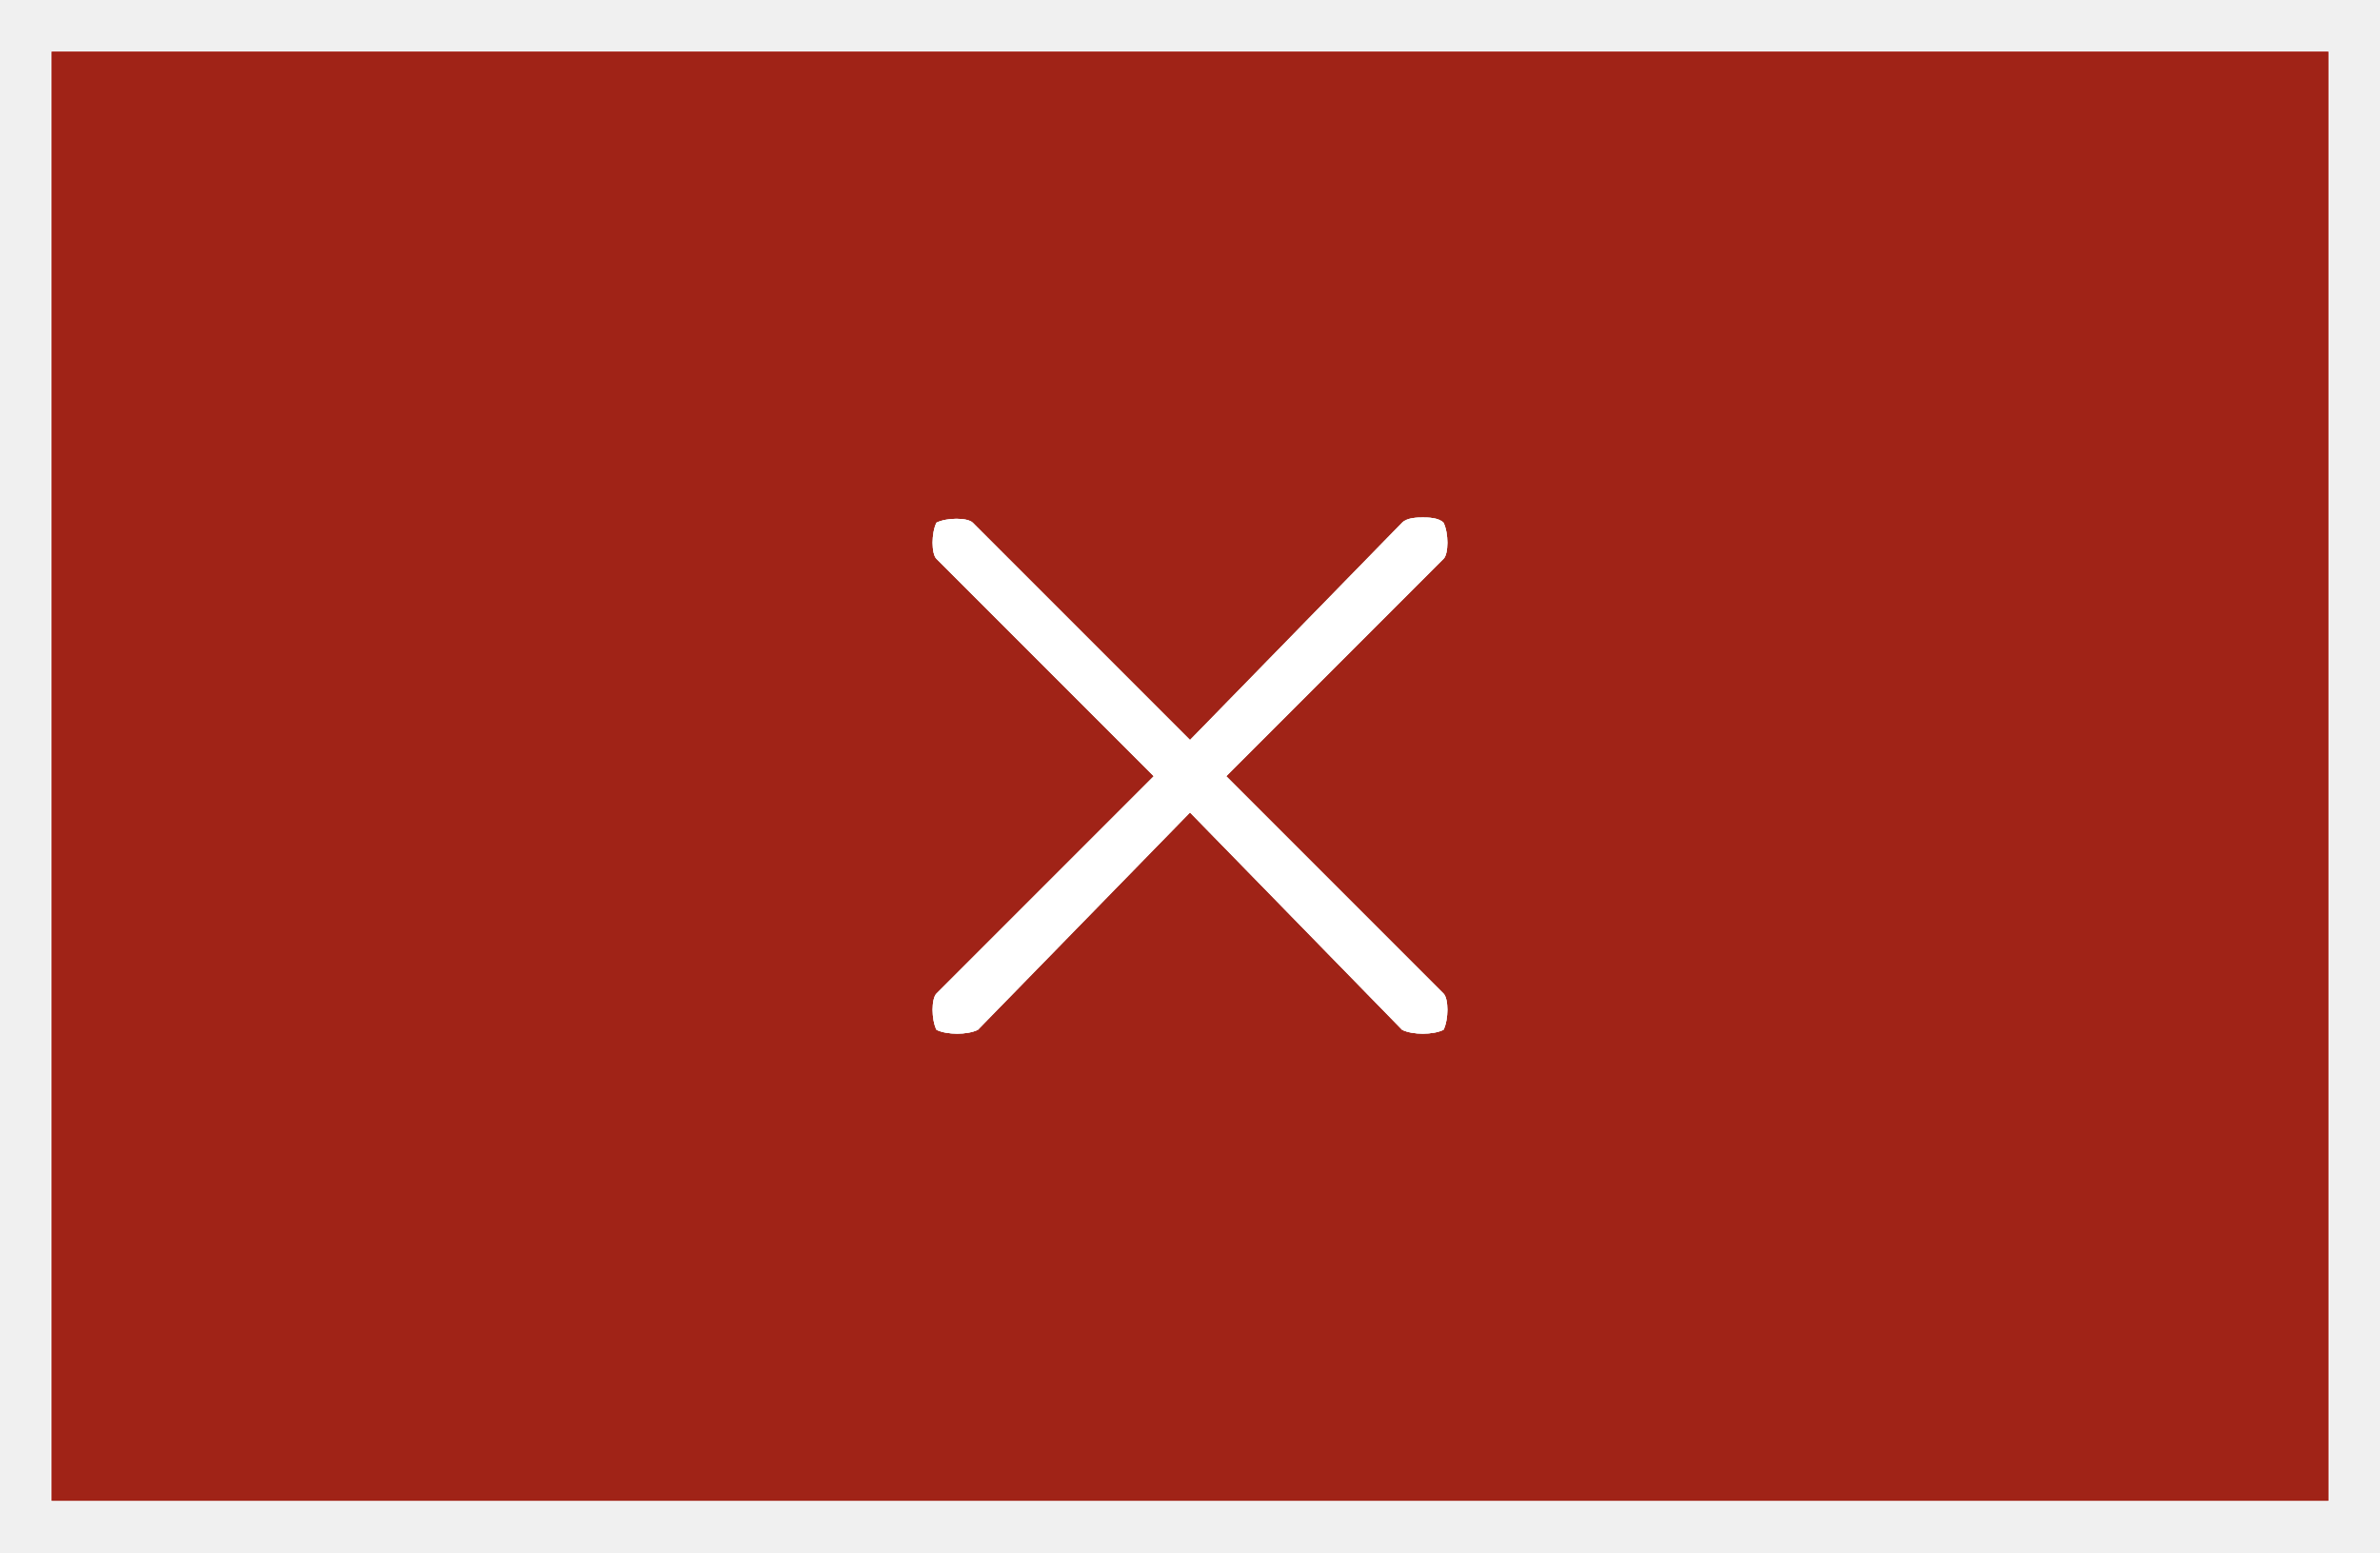
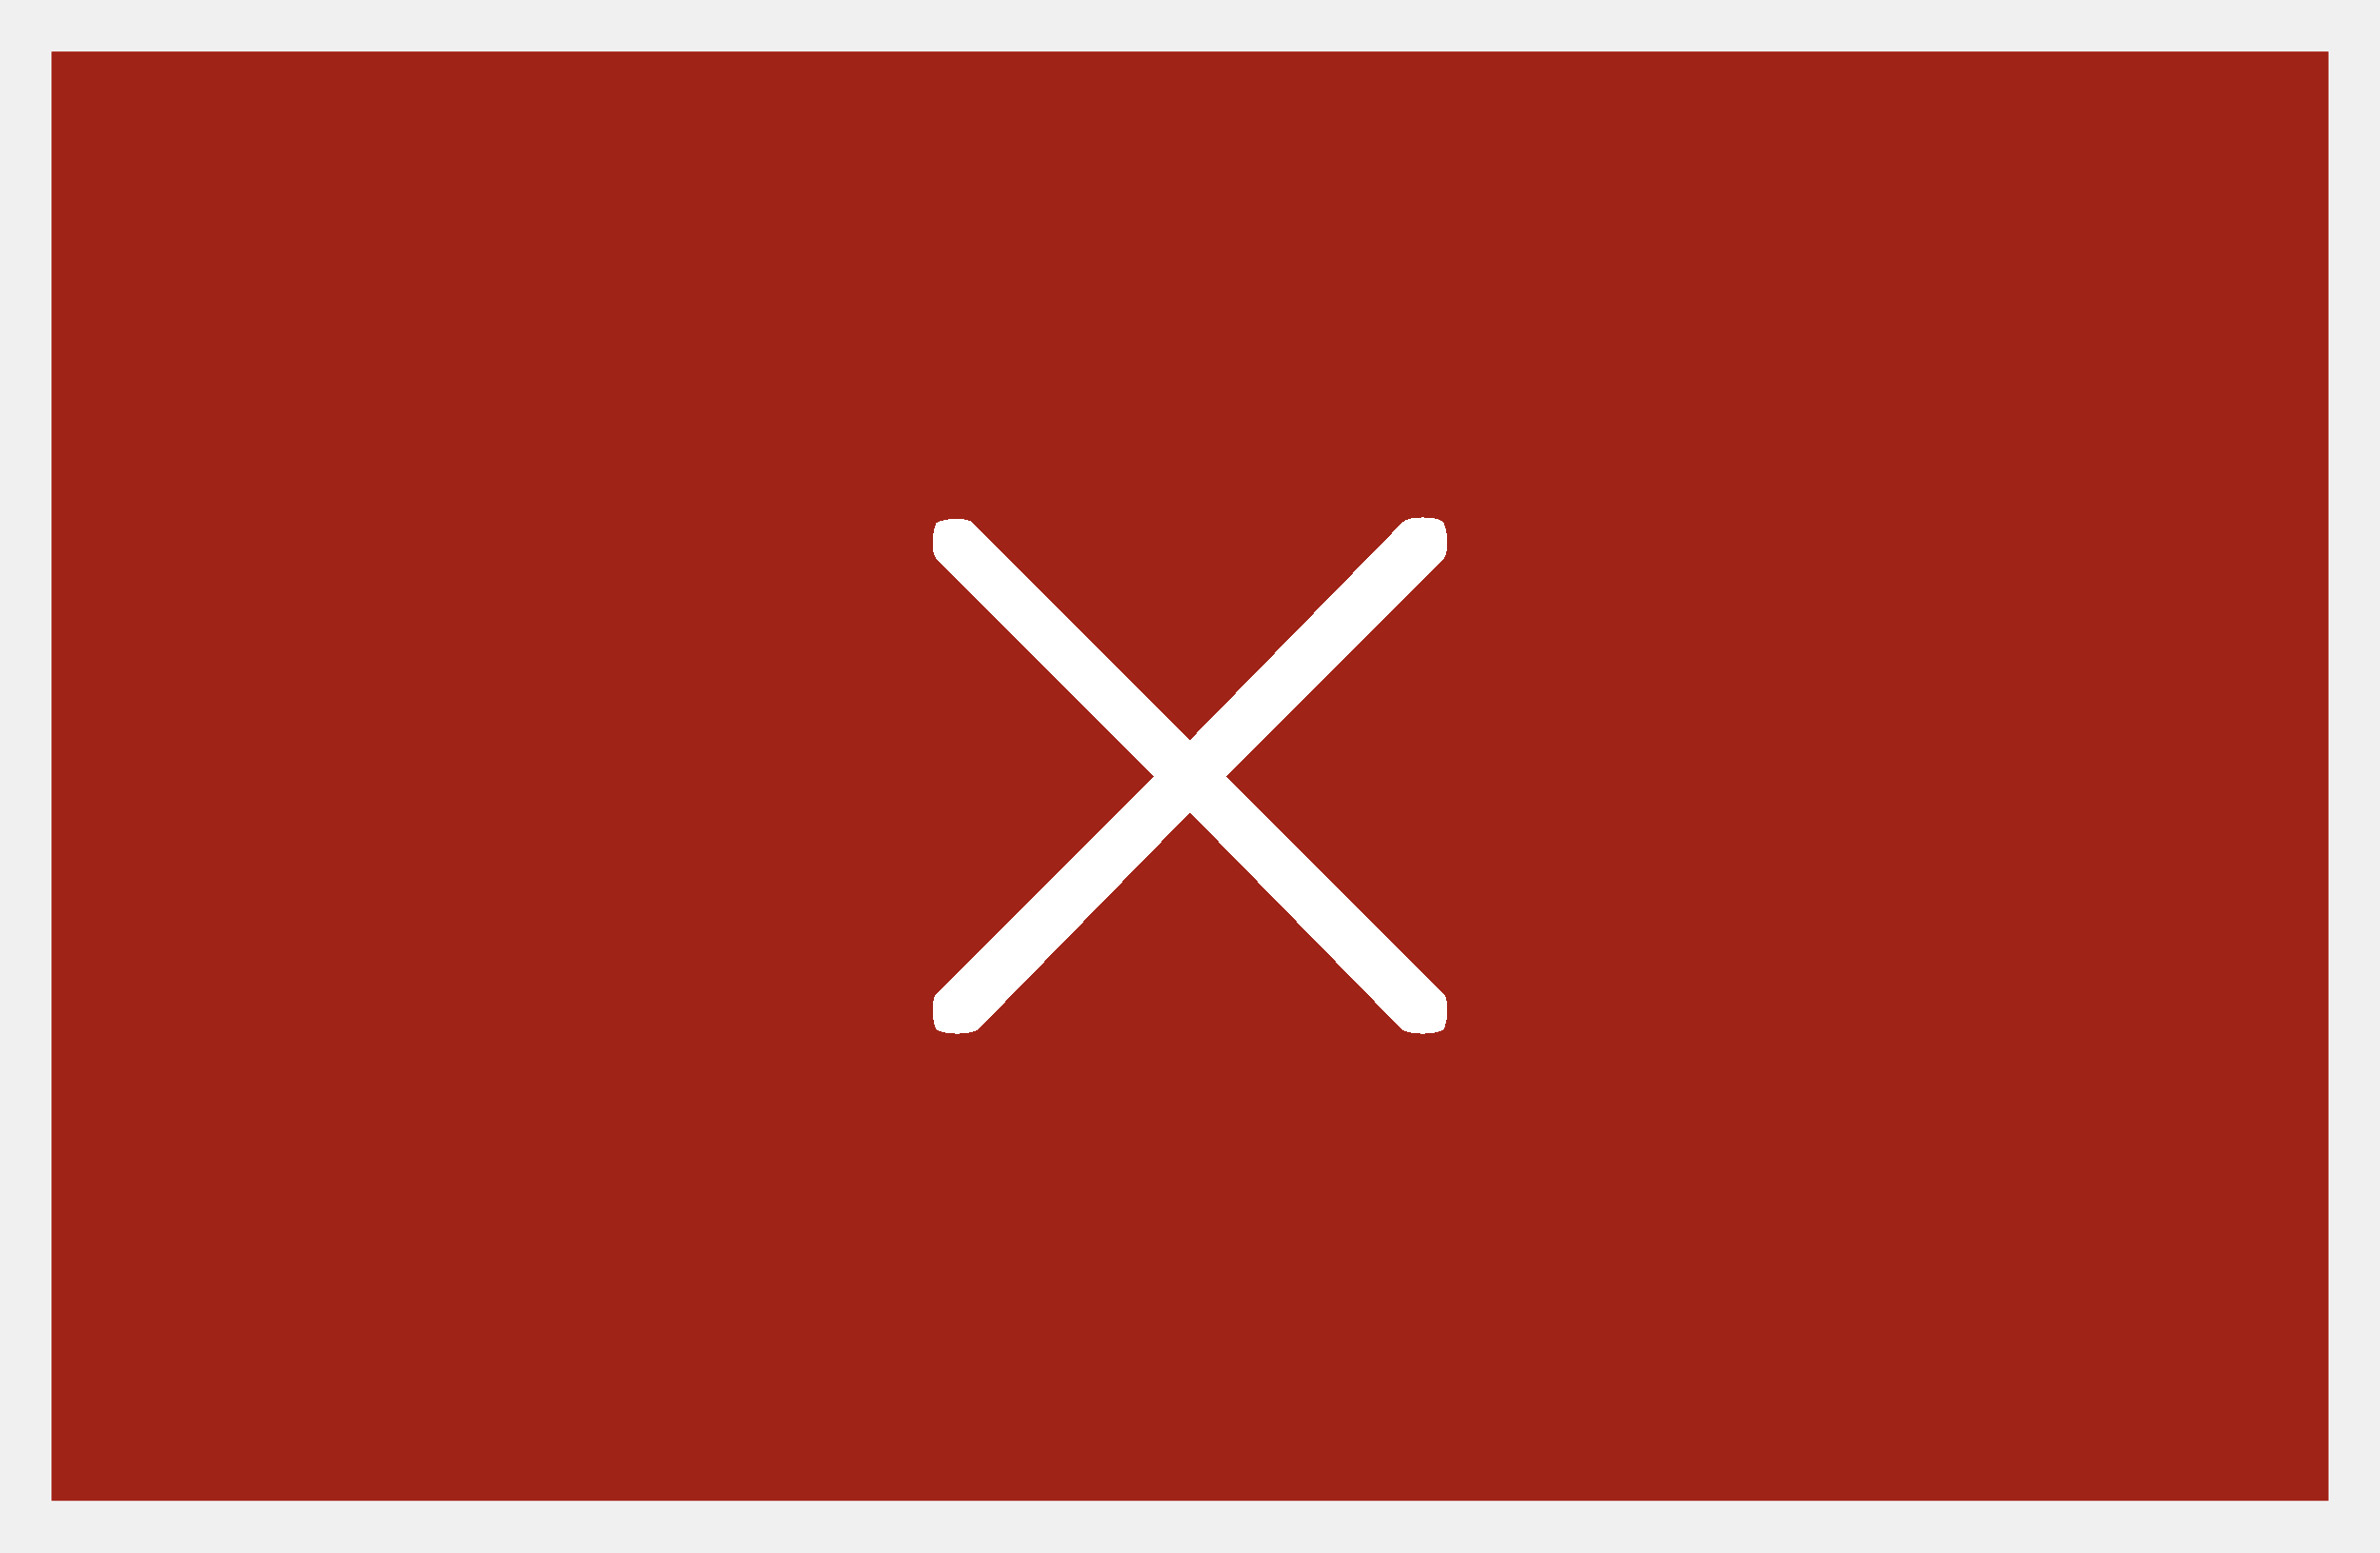
<svg xmlns="http://www.w3.org/2000/svg" width="46" height="30" version="1.1">
  <defs>
    <style type="text/css">
        .ColorScheme-Text { color:#ffffff; }
        .ColorScheme-Background { color:#202020; stop-color:#202020; }
        .ColorScheme-NegativeText { color:#e81123; }
    </style>
  </defs>
  <g id="active-center">
    <rect x="1" y="1" width="44" height="28" style="opacity:0.003;fill:#000000;fill-opacity:1;stroke-width:0.349" />
    <rect x="12" y="4" width="22" height="22" style="opacity:0.003;fill:#000000;fill-opacity:1;stroke-width:0.22" />
-     <path d="M 27.5 10 C 27.4 10 27.2 10 27.1 10.1 L 23 14.3 L 18.8 10.1 C 18.6 10 18.3 10 18.1 10.1 C 18 10.3 18 10.7 18.1 10.8 L 22.3 15 L 18.1 19.2 C 18 19.3 18 19.7 18.1 19.9 C 18.3 20 18.7 20 18.8 19.9 L 23 15.7 L 27.1 19.9 C 27.3 20 27.7 20 27.9 19.9 C 28 19.7 28 19.3 27.9 19.2 L 23.7 15 L 27.8 10.8 C 28 10.7 28 10.3 27.8 10.1 C 27.8 10 27.6 10 27.5 10 z" style="fill:#ffffff;fill-opacity:1" />
+     <path d="M 27.5 10 C 27.4 10 27.2 10 27.1 10.1 L 23 14.3 L 18.8 10.1 C 18.6 10 18.3 10 18.1 10.1 C 18 10.3 18 10.7 18.1 10.8 L 22.3 15 L 18.1 19.2 C 18 19.3 18 19.7 18.1 19.9 C 18.3 20 18.7 20 18.8 19.9 L 23 15.7 L 27.1 19.9 C 27.3 20 27.7 20 27.9 19.9 C 28 19.7 28 19.3 27.9 19.2 L 23.7 15 L 27.8 10.8 C 28 10.7 28 10.3 27.8 10.1 C 27.8 10 27.6 10 27.5 10 z" style="fill:#ffffff;fill-opacity:1;shape-rendering:crispEdges" />
  </g>
  <g id="inactive-center">
    <rect x="1" y="1" width="44" height="28" style="opacity:0.003;fill:#000000;fill-opacity:1;stroke-width:0.349" />
    <rect x="12" y="4" width="22" height="22" style="opacity:0.003;fill:#000000;fill-opacity:1;stroke-width:0.22" />
-     <path d="M 27.5 10 C 27.4 10 27.2 10 27.1 10.1 L 23 14.3 L 18.8 10.1 C 18.6 10 18.3 10 18.1 10.1 C 18 10.3 18 10.7 18.1 10.8 L 22.3 15 L 18.1 19.2 C 18 19.3 18 19.7 18.1 19.9 C 18.3 20 18.7 20 18.8 19.9 L 23 15.7 L 27.1 19.9 C 27.3 20 27.7 20 27.9 19.9 C 28 19.7 28 19.3 27.9 19.2 L 23.7 15 L 27.8 10.8 C 28 10.7 28 10.3 27.8 10.1 C 27.8 10 27.6 10 27.5 10 z" style="fill:#ffffff;fill-opacity:1" />
+     <path d="M 27.5 10 C 27.4 10 27.2 10 27.1 10.1 L 23 14.3 L 18.8 10.1 C 18.6 10 18.3 10 18.1 10.1 C 18 10.3 18 10.7 18.1 10.8 L 22.3 15 L 18.1 19.2 C 18 19.3 18 19.7 18.1 19.9 C 18.3 20 18.7 20 18.8 19.9 L 23 15.7 L 27.1 19.9 C 27.3 20 27.7 20 27.9 19.9 C 28 19.7 28 19.3 27.9 19.2 L 23.7 15 L 27.8 10.8 C 28 10.7 28 10.3 27.8 10.1 C 27.8 10 27.6 10 27.5 10 z" style="fill:#ffffff;fill-opacity:1;shape-rendering:crispEdges" />
  </g>
  <g id="hover-center">
    <rect x="1" y="1" width="44" height="28" style="color:#ffffff;opacity:1;fill:#c42b1c;fill-opacity:1;stroke-width:3.804;stroke-miterlimit:4;stroke-dasharray:none" />
    <rect x="12" y="4" width="22" height="22" style="opacity:0.003;fill:#000000;fill-opacity:1;stroke-width:0.22" />
-     <path d="M 27.5 10 C 27.4 10 27.2 10 27.1 10.1 L 23 14.3 L 18.8 10.1 C 18.7 10 18.3 10 18.1 10.1 C 18 10.3 18 10.7 18.1 10.8 L 22.3 15 L 18.1 19.2 C 18 19.3 18 19.7 18.1 19.9 C 18.3 20 18.7 20 18.9 19.9 L 23 15.7 L 27.1 19.9 C 27.3 20 27.7 20 27.9 19.9 C 28 19.7 28 19.3 27.9 19.2 L 23.7 15 L 27.9 10.8 C 28 10.7 28 10.3 27.9 10.1 C 27.8 10 27.6 10 27.5 10 z" style="fill:#ffffff;fill-opacity:1" />
+     <path d="M 27.5 10 C 27.4 10 27.2 10 27.1 10.1 L 23 14.3 L 18.8 10.1 C 18.7 10 18.3 10 18.1 10.1 C 18 10.3 18 10.7 18.1 10.8 L 22.3 15 L 18.1 19.2 C 18 19.3 18 19.7 18.1 19.9 C 18.3 20 18.7 20 18.9 19.9 L 23 15.7 L 27.1 19.9 C 27.3 20 27.7 20 27.9 19.9 C 28 19.7 28 19.3 27.9 19.2 L 23.7 15 L 27.9 10.8 C 28 10.7 28 10.3 27.9 10.1 C 27.8 10 27.6 10 27.5 10 z" style="fill:#ffffff;fill-opacity:1;shape-rendering:crispEdges" />
  </g>
  <g id="hover-inactive-center">
    <rect x="1" y="1" width="44" height="28" style="color:#ffffff;opacity:1;fill:#c42b1c;fill-opacity:1;stroke-width:3.804;stroke-miterlimit:4;stroke-dasharray:none" />
    <rect x="12" y="4" width="22" height="22" style="opacity:0.003;fill:#000000;fill-opacity:1;stroke-width:0.22" />
-     <path d="M 27.5 10 C 27.4 10 27.2 10 27.1 10.1 L 23 14.3 L 18.8 10.1 C 18.7 10 18.3 10 18.1 10.1 C 18 10.3 18 10.7 18.1 10.8 L 22.3 15 L 18.1 19.2 C 18 19.3 18 19.7 18.1 19.9 C 18.3 20 18.7 20 18.9 19.9 L 23 15.7 L 27.1 19.9 C 27.3 20 27.7 20 27.9 19.9 C 28 19.7 28 19.3 27.9 19.2 L 23.7 15 L 27.9 10.8 C 28 10.7 28 10.3 27.9 10.1 C 27.8 10 27.6 10 27.5 10 z" style="fill:#ffffff;fill-opacity:1" />
+     <path d="M 27.5 10 C 27.4 10 27.2 10 27.1 10.1 L 23 14.3 L 18.8 10.1 C 18.7 10 18.3 10 18.1 10.1 C 18 10.3 18 10.7 18.1 10.8 L 22.3 15 L 18.1 19.2 C 18 19.3 18 19.7 18.1 19.9 C 18.3 20 18.7 20 18.9 19.9 L 23 15.7 L 27.1 19.9 C 27.3 20 27.7 20 27.9 19.9 C 28 19.7 28 19.3 27.9 19.2 L 23.7 15 L 27.9 10.8 C 28 10.7 28 10.3 27.9 10.1 C 27.8 10 27.6 10 27.5 10 z" style="fill:#ffffff;fill-opacity:1;shape-rendering:crispEdges" />
  </g>
  <g id="pressed-center">
    <rect x="1" y="1" width="44" height="28" style="opacity:0.1;fill:#000000;fill-opacity:1;stroke-width:3.804" />
    <rect x="12" y="4" width="22" height="22" style="opacity:0.003;fill:#000000;fill-opacity:1;stroke-width:0.22" />
-     <path d="M 27.5 10 C 27.4 10 27.2 10 27.1 10.1 L 23 14.3 L 18.8 10.1 C 18.7 10 18.3 10 18.1 10.1 C 18 10.3 18 10.7 18.1 10.8 L 22.3 15 L 18.1 19.2 C 18 19.3 18 19.7 18.1 19.9 C 18.3 20 18.7 20 18.9 19.9 L 23 15.7 L 27.1 19.9 C 27.3 20 27.7 20 27.9 19.9 C 28 19.7 28 19.3 27.9 19.2 L 23.7 15 L 27.9 10.8 C 28 10.7 28 10.3 27.9 10.1 C 27.8 10 27.6 10 27.5 10 z" style="fill:#ffffff;fill-opacity:1" />
+     <path d="M 27.5 10 C 27.4 10 27.2 10 27.1 10.1 L 23 14.3 L 18.8 10.1 C 18.7 10 18.3 10 18.1 10.1 C 18 10.3 18 10.7 18.1 10.8 L 22.3 15 L 18.1 19.2 C 18 19.3 18 19.7 18.1 19.9 C 18.3 20 18.7 20 18.9 19.9 L 23 15.7 L 27.1 19.9 C 27.3 20 27.7 20 27.9 19.9 C 28 19.7 28 19.3 27.9 19.2 L 23.7 15 L 27.9 10.8 C 28 10.7 28 10.3 27.9 10.1 C 27.8 10 27.6 10 27.5 10 z" style="fill:#ffffff;fill-opacity:1;shape-rendering:crispEdges" />
  </g>
  <g id="pressed-inactive-center">
    <rect x="1" y="1" width="44" height="28" style="opacity:0.1;fill:#000000;fill-opacity:1;stroke-width:3.804" />
    <rect x="12" y="4" width="22" height="22" style="opacity:0.003;fill:#000000;fill-opacity:1;stroke-width:0.22" />
-     <path d="M 27.5 10 C 27.4 10 27.2 10 27.1 10.1 L 23 14.3 L 18.8 10.1 C 18.7 10 18.3 10 18.1 10.1 C 18 10.3 18 10.7 18.1 10.8 L 22.3 15 L 18.1 19.2 C 18 19.3 18 19.7 18.1 19.9 C 18.3 20 18.7 20 18.9 19.9 L 23 15.7 L 27.1 19.9 C 27.3 20 27.7 20 27.9 19.9 C 28 19.7 28 19.3 27.9 19.2 L 23.7 15 L 27.9 10.8 C 28 10.7 28 10.3 27.9 10.1 C 27.8 10 27.6 10 27.5 10 z" style="fill:#ffffff;fill-opacity:1" />
+     <path d="M 27.5 10 C 27.4 10 27.2 10 27.1 10.1 L 23 14.3 L 18.8 10.1 C 18.7 10 18.3 10 18.1 10.1 C 18 10.3 18 10.7 18.1 10.8 L 22.3 15 L 18.1 19.2 C 18 19.3 18 19.7 18.1 19.9 C 18.3 20 18.7 20 18.9 19.9 L 23 15.7 L 27.1 19.9 C 27.3 20 27.7 20 27.9 19.9 C 28 19.7 28 19.3 27.9 19.2 L 23.7 15 L 27.9 10.8 C 28 10.7 28 10.3 27.9 10.1 C 27.8 10 27.6 10 27.5 10 z" style="fill:#ffffff;fill-opacity:1;shape-rendering:crispEdges" />
  </g>
  <g id="deactivated-center">
    <rect x="1" y="1" width="44" height="28" style="opacity:0.003;fill:#808080;fill-opacity:1;stroke-width:0.351" />
    <rect x="12" y="4" width="22" height="22" style="opacity:0.003;fill:#000000;fill-opacity:1;stroke-width:0.22" />
-     <path d="M 27.5 10 C 27.4 10 27.2 10 27.1 10.1 L 23 14.3 L 18.8 10.1 C 18.7 10 18.3 10 18.1 10.1 C 18 10.3 18 10.7 18.1 10.8 L 22.3 15 L 18.1 19.2 C 18 19.3 18 19.7 18.1 19.9 C 18.3 20 18.7 20 18.9 19.9 L 23 15.7 L 27.1 19.9 C 27.3 20 27.7 20 27.9 19.9 C 28 19.7 28 19.3 27.9 19.2 L 23.7 15 L 27.9 10.8 C 28 10.7 28 10.3 27.9 10.1 C 27.8 10 27.6 10 27.5 10 z" style="fill:#ffffff;opacity:0.1;fill-opacity:1" />
+     <path d="M 27.5 10 C 27.4 10 27.2 10 27.1 10.1 L 23 14.3 L 18.8 10.1 C 18.7 10 18.3 10 18.1 10.1 C 18 10.3 18 10.7 18.1 10.8 L 22.3 15 L 18.1 19.2 C 18 19.3 18 19.7 18.1 19.9 C 18.3 20 18.7 20 18.9 19.9 L 23 15.7 L 27.1 19.9 C 27.3 20 27.7 20 27.9 19.9 C 28 19.7 28 19.3 27.9 19.2 L 23.7 15 L 27.9 10.8 C 28 10.7 28 10.3 27.9 10.1 C 27.8 10 27.6 10 27.5 10 z" style="fill:#ffffff;opacity:0.1;fill-opacity:1;shape-rendering:crispEdges" />
  </g>
  <g id="deactivated-inactive-center">
    <rect x="1" y="1" width="44" height="28" style="opacity:0.003;fill:#808080;fill-opacity:1;stroke-width:0.351" />
    <rect x="12" y="4" width="22" height="22" style="opacity:0.003;fill:#000000;fill-opacity:1;stroke-width:0.22" />
-     <path d="M 27.5 10 C 27.4 10 27.2 10 27.1 10.1 L 23 14.3 L 18.8 10.1 C 18.7 10 18.3 10 18.1 10.1 C 18 10.3 18 10.7 18.1 10.8 L 22.3 15 L 18.1 19.2 C 18 19.3 18 19.7 18.1 19.9 C 18.3 20 18.7 20 18.9 19.9 L 23 15.7 L 27.1 19.9 C 27.3 20 27.7 20 27.9 19.9 C 28 19.7 28 19.3 27.9 19.2 L 23.7 15 L 27.9 10.8 C 28 10.7 28 10.3 27.9 10.1 C 27.8 10 27.6 10 27.5 10 z" style="fill:#ffffff;opacity:0.1;fill-opacity:1" />
+     <path d="M 27.5 10 C 27.4 10 27.2 10 27.1 10.1 L 23 14.3 L 18.8 10.1 C 18.7 10 18.3 10 18.1 10.1 C 18 10.3 18 10.7 18.1 10.8 L 22.3 15 L 18.1 19.2 C 18 19.3 18 19.7 18.1 19.9 C 18.3 20 18.7 20 18.9 19.9 L 23 15.7 L 27.1 19.9 C 27.3 20 27.7 20 27.9 19.9 C 28 19.7 28 19.3 27.9 19.2 L 23.7 15 L 27.9 10.8 C 28 10.7 28 10.3 27.9 10.1 C 27.8 10 27.6 10 27.5 10 z" style="fill:#ffffff;opacity:0.1;fill-opacity:1;shape-rendering:crispEdges" />
  </g>
</svg>
